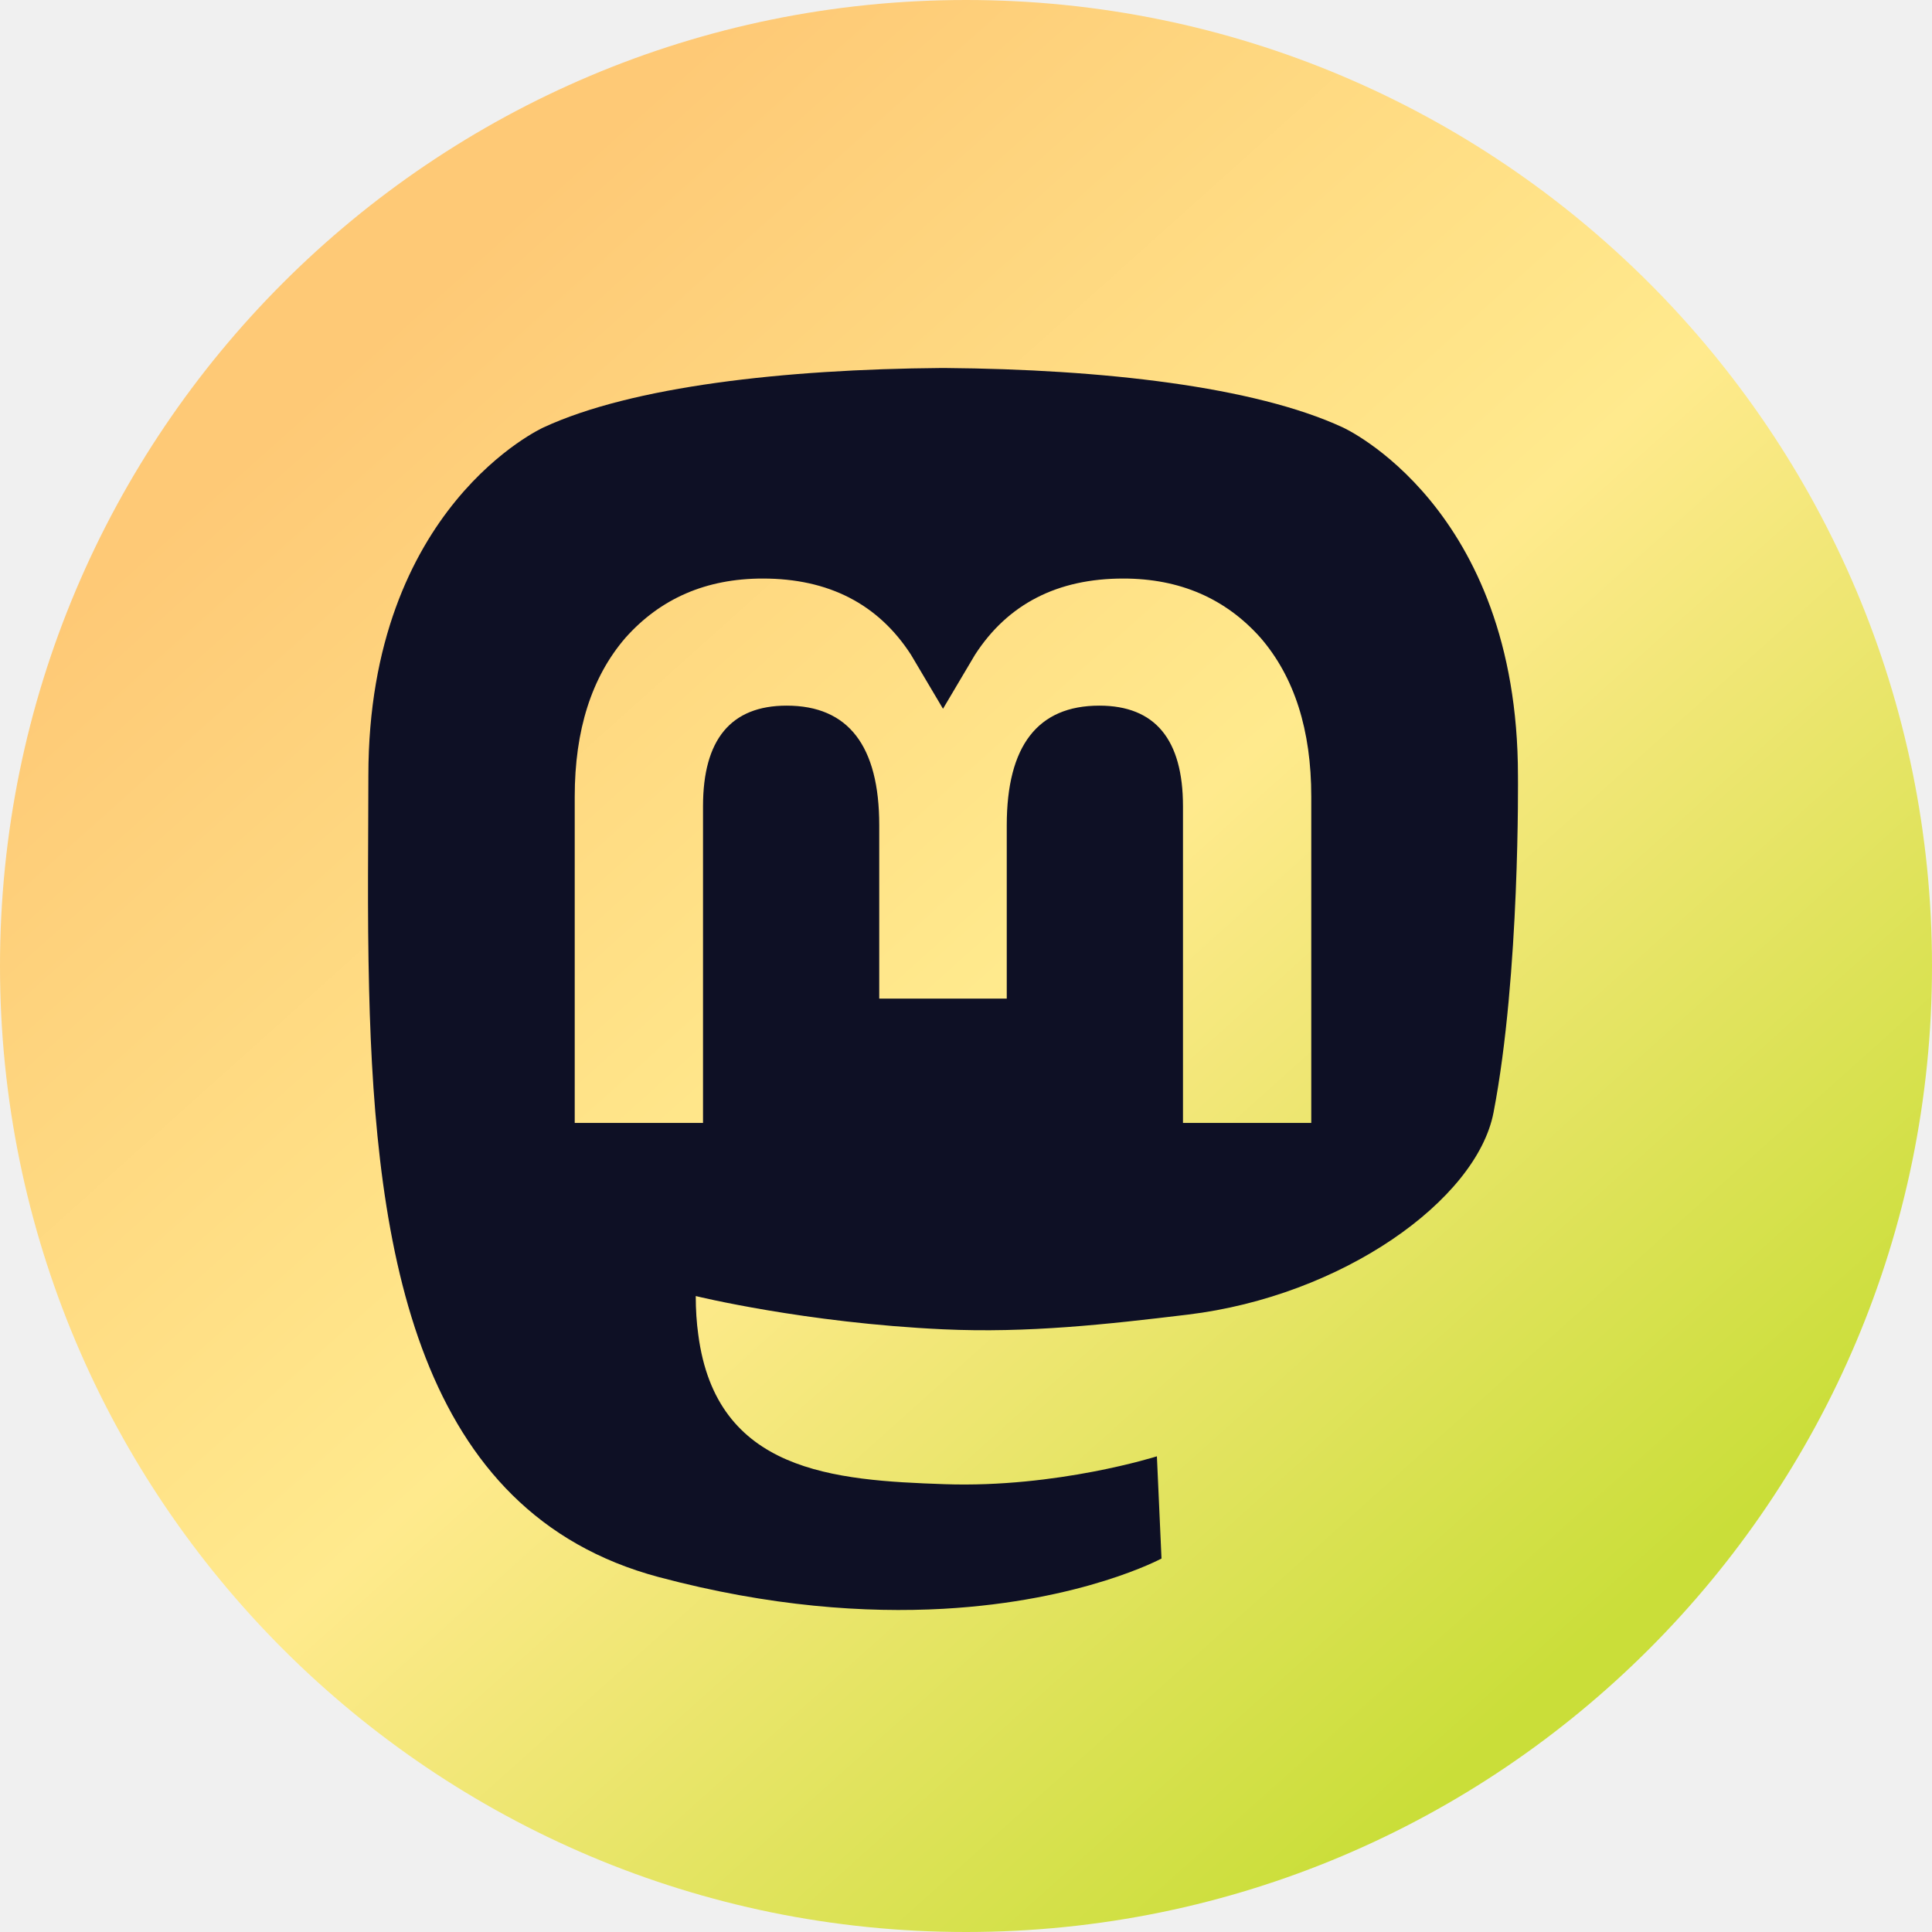
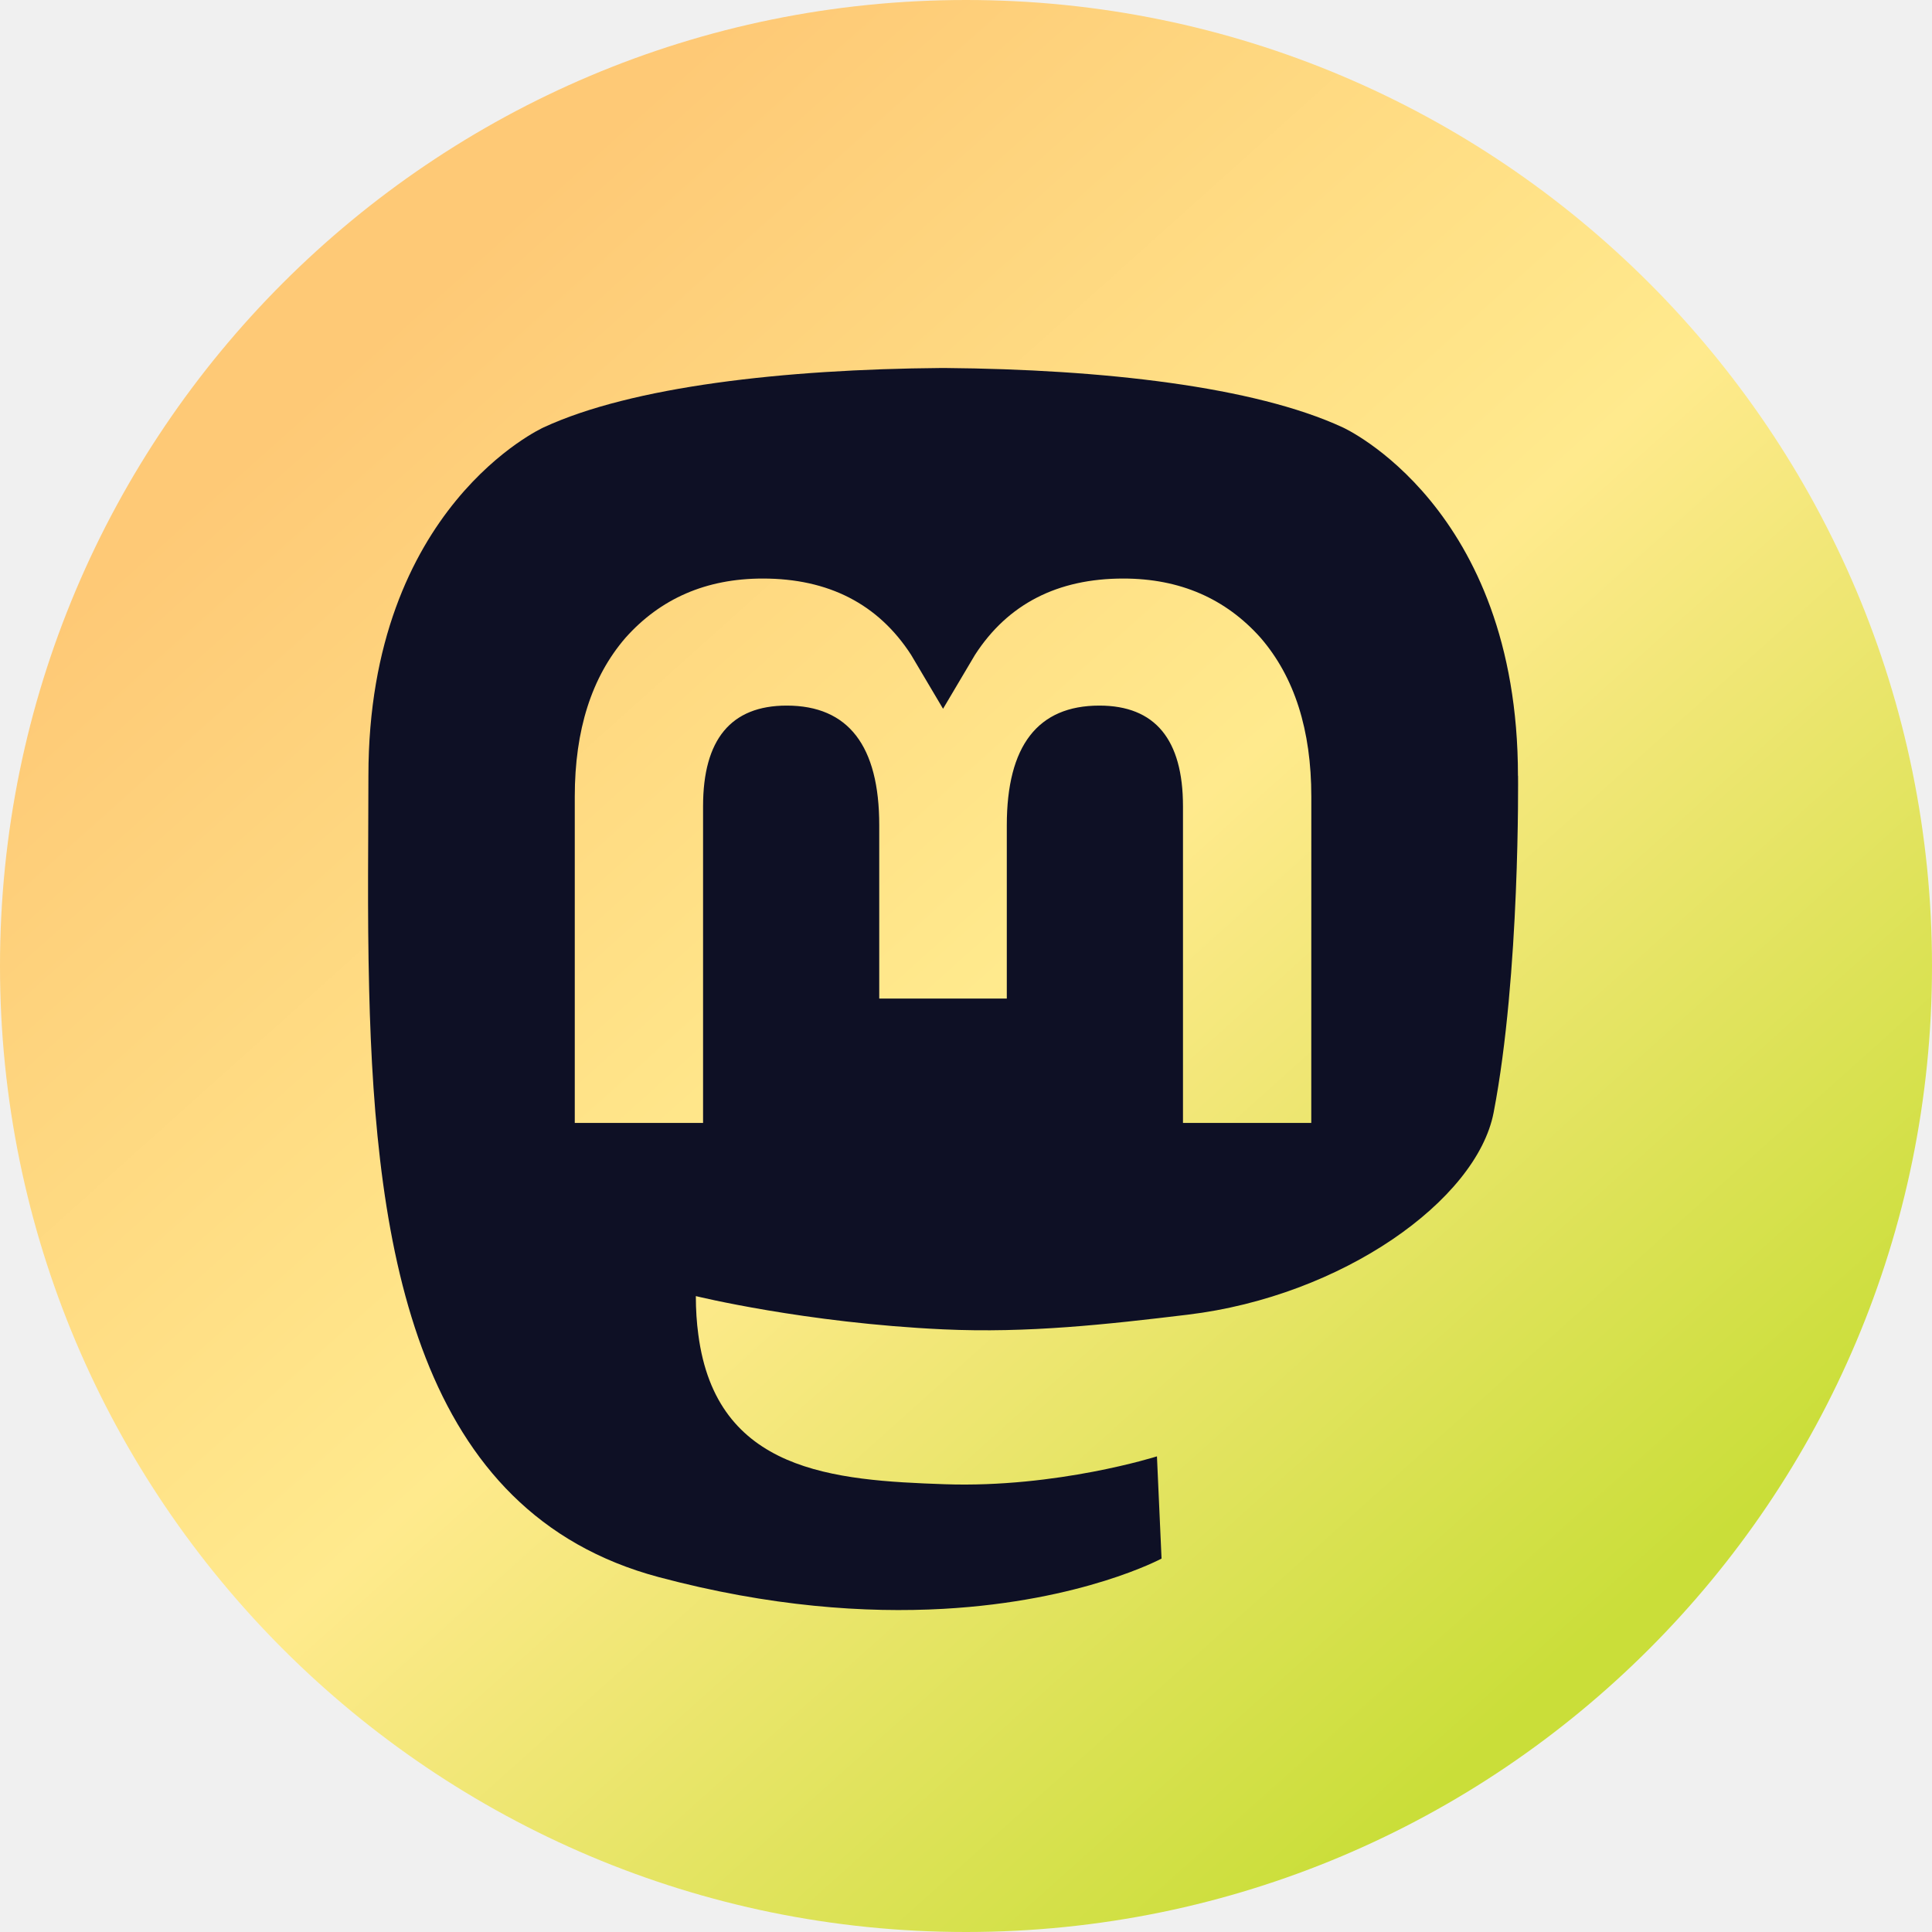
- <svg xmlns="http://www.w3.org/2000/svg" width="42" height="42" viewBox="0 0 42 42" fill="none">
-   <g clip-path="url(#clip0_586_4524)">
-     <path d="M21 42C32.598 42 42 32.598 42 21C42 9.402 32.598 0 21 0C9.402 0 0 9.402 0 21C0 32.598 9.402 42 21 42Z" fill="url(#paint0_linear_586_4524)" />
-     <path fill-rule="evenodd" clip-rule="evenodd" d="M28.506 24.411H25.717V17.527C25.717 16.076 25.111 15.34 23.898 15.34C22.558 15.34 21.886 16.214 21.886 17.941V21.709H19.114V17.941C19.114 16.214 18.442 15.34 17.102 15.34C15.889 15.34 15.283 16.076 15.283 17.527V24.411H12.494V17.319C12.494 15.87 12.861 14.718 13.596 13.866C14.355 13.013 15.349 12.577 16.583 12.577C18.01 12.577 19.091 13.129 19.805 14.235L20.5 15.408L21.195 14.235C21.909 13.129 22.99 12.577 24.418 12.577C25.651 12.577 26.645 13.013 27.404 13.866C28.139 14.718 28.506 15.87 28.506 17.319V24.411ZM32.999 16.864C32.999 11.007 29.19 9.291 29.19 9.291C27.269 8.402 23.971 8.028 20.545 8H20.46C17.034 8.028 13.738 8.402 11.817 9.291C11.817 9.291 8.008 11.007 8.008 16.864C8.008 18.206 7.982 19.809 8.024 21.51C8.162 27.238 9.067 32.883 14.323 34.285C16.747 34.931 18.828 35.066 20.505 34.974C23.544 34.804 25.25 33.881 25.25 33.881L25.15 31.659C25.15 31.659 22.978 32.349 20.539 32.265C18.122 32.182 15.57 32.003 15.18 29.014C15.143 28.751 15.125 28.47 15.125 28.175C15.125 28.175 17.498 28.759 20.505 28.898C22.343 28.983 24.067 28.79 25.818 28.579C29.176 28.175 32.1 26.091 32.468 24.186C33.047 21.186 32.999 16.864 32.999 16.864Z" fill="#0E1025" />
+ <svg xmlns="http://www.w3.org/2000/svg" fill="none" height="42" viewBox="0 0 42 42" width="42">
+   <linearGradient id="a" gradientUnits="userSpaceOnUse" x1="8.5" x2="34.5" y1="7" y2="36">
+     <stop offset="0" stop-color="#fec976" />
+     <stop offset=".5" stop-color="#ffea8d" />
+     <stop offset="1" stop-color="#cade39" />
+   </linearGradient>
+   <clipPath id="b">
+     <path d="m0 0h42v42h-42z" />
+   </clipPath>
+   <g clip-path="url(#b)">
+     <path d="m21 42c11.598 0 21-9.402 21-21 0-11.598-9.402-21-21-21-11.598 0-21 9.402-21 21 0 11.598 9.402 21 21 21z" fill="url(#a)" />
+     <path clip-rule="evenodd" d="m28.506 24.411h-2.789v-6.884c0-1.451-.606-2.188-1.818-2.188-1.34 0-2.012.874-2.012 2.601v3.768h-2.773v-3.768c0-1.728-.672-2.601-2.012-2.601-1.212 0-1.818.737-1.818 2.188v6.884h-2.789v-7.092c0-1.45.366-2.601 1.102-3.453.759-.852 1.753-1.289 2.986-1.289 1.427 0 2.508.553 3.223 1.658l.695 1.173.695-1.173c.714-1.105 1.795-1.658 3.223-1.658 1.233 0 2.227.437 2.986 1.289.736.852 1.102 2.004 1.102 3.453zm4.493-7.546c0-5.857-3.809-7.574-3.809-7.574-1.921-.889-5.219-1.262-8.645-1.291h-.084c-3.426.028-6.722.402-8.643 1.291 0 0-3.809 1.717-3.809 7.574 0 1.341-.026 2.945.016 4.646.138 5.728 1.042 11.373 6.299 12.775 2.424.646 4.505.782 6.181.689 3.039-.17 4.746-1.093 4.746-1.093l-.1-2.222s-2.172.69-4.611.606c-2.417-.084-4.968-.263-5.359-3.252-.036-.263-.054-.543-.054-.838 0 0 2.373.584 5.379.723 1.839.085 3.563-.108 5.314-.319 3.358-.404 6.282-2.488 6.65-4.393.579-3.0.531-7.322.531-7.322z" fill="#0e1025" fill-rule="evenodd" />
  </g>
-   <defs>
-     <linearGradient id="paint0_linear_586_4524" x1="8.5" y1="7" x2="34.5" y2="36" gradientUnits="userSpaceOnUse">
-       <stop stop-color="#FEC976" />
-       <stop offset="0.5" stop-color="#FFEA8D" />
-       <stop offset="1" stop-color="#CADE39" />
-     </linearGradient>
-     <clipPath id="clip0_586_4524">
-       <rect width="42" height="42" fill="white" />
-     </clipPath>
-   </defs>
</svg>
